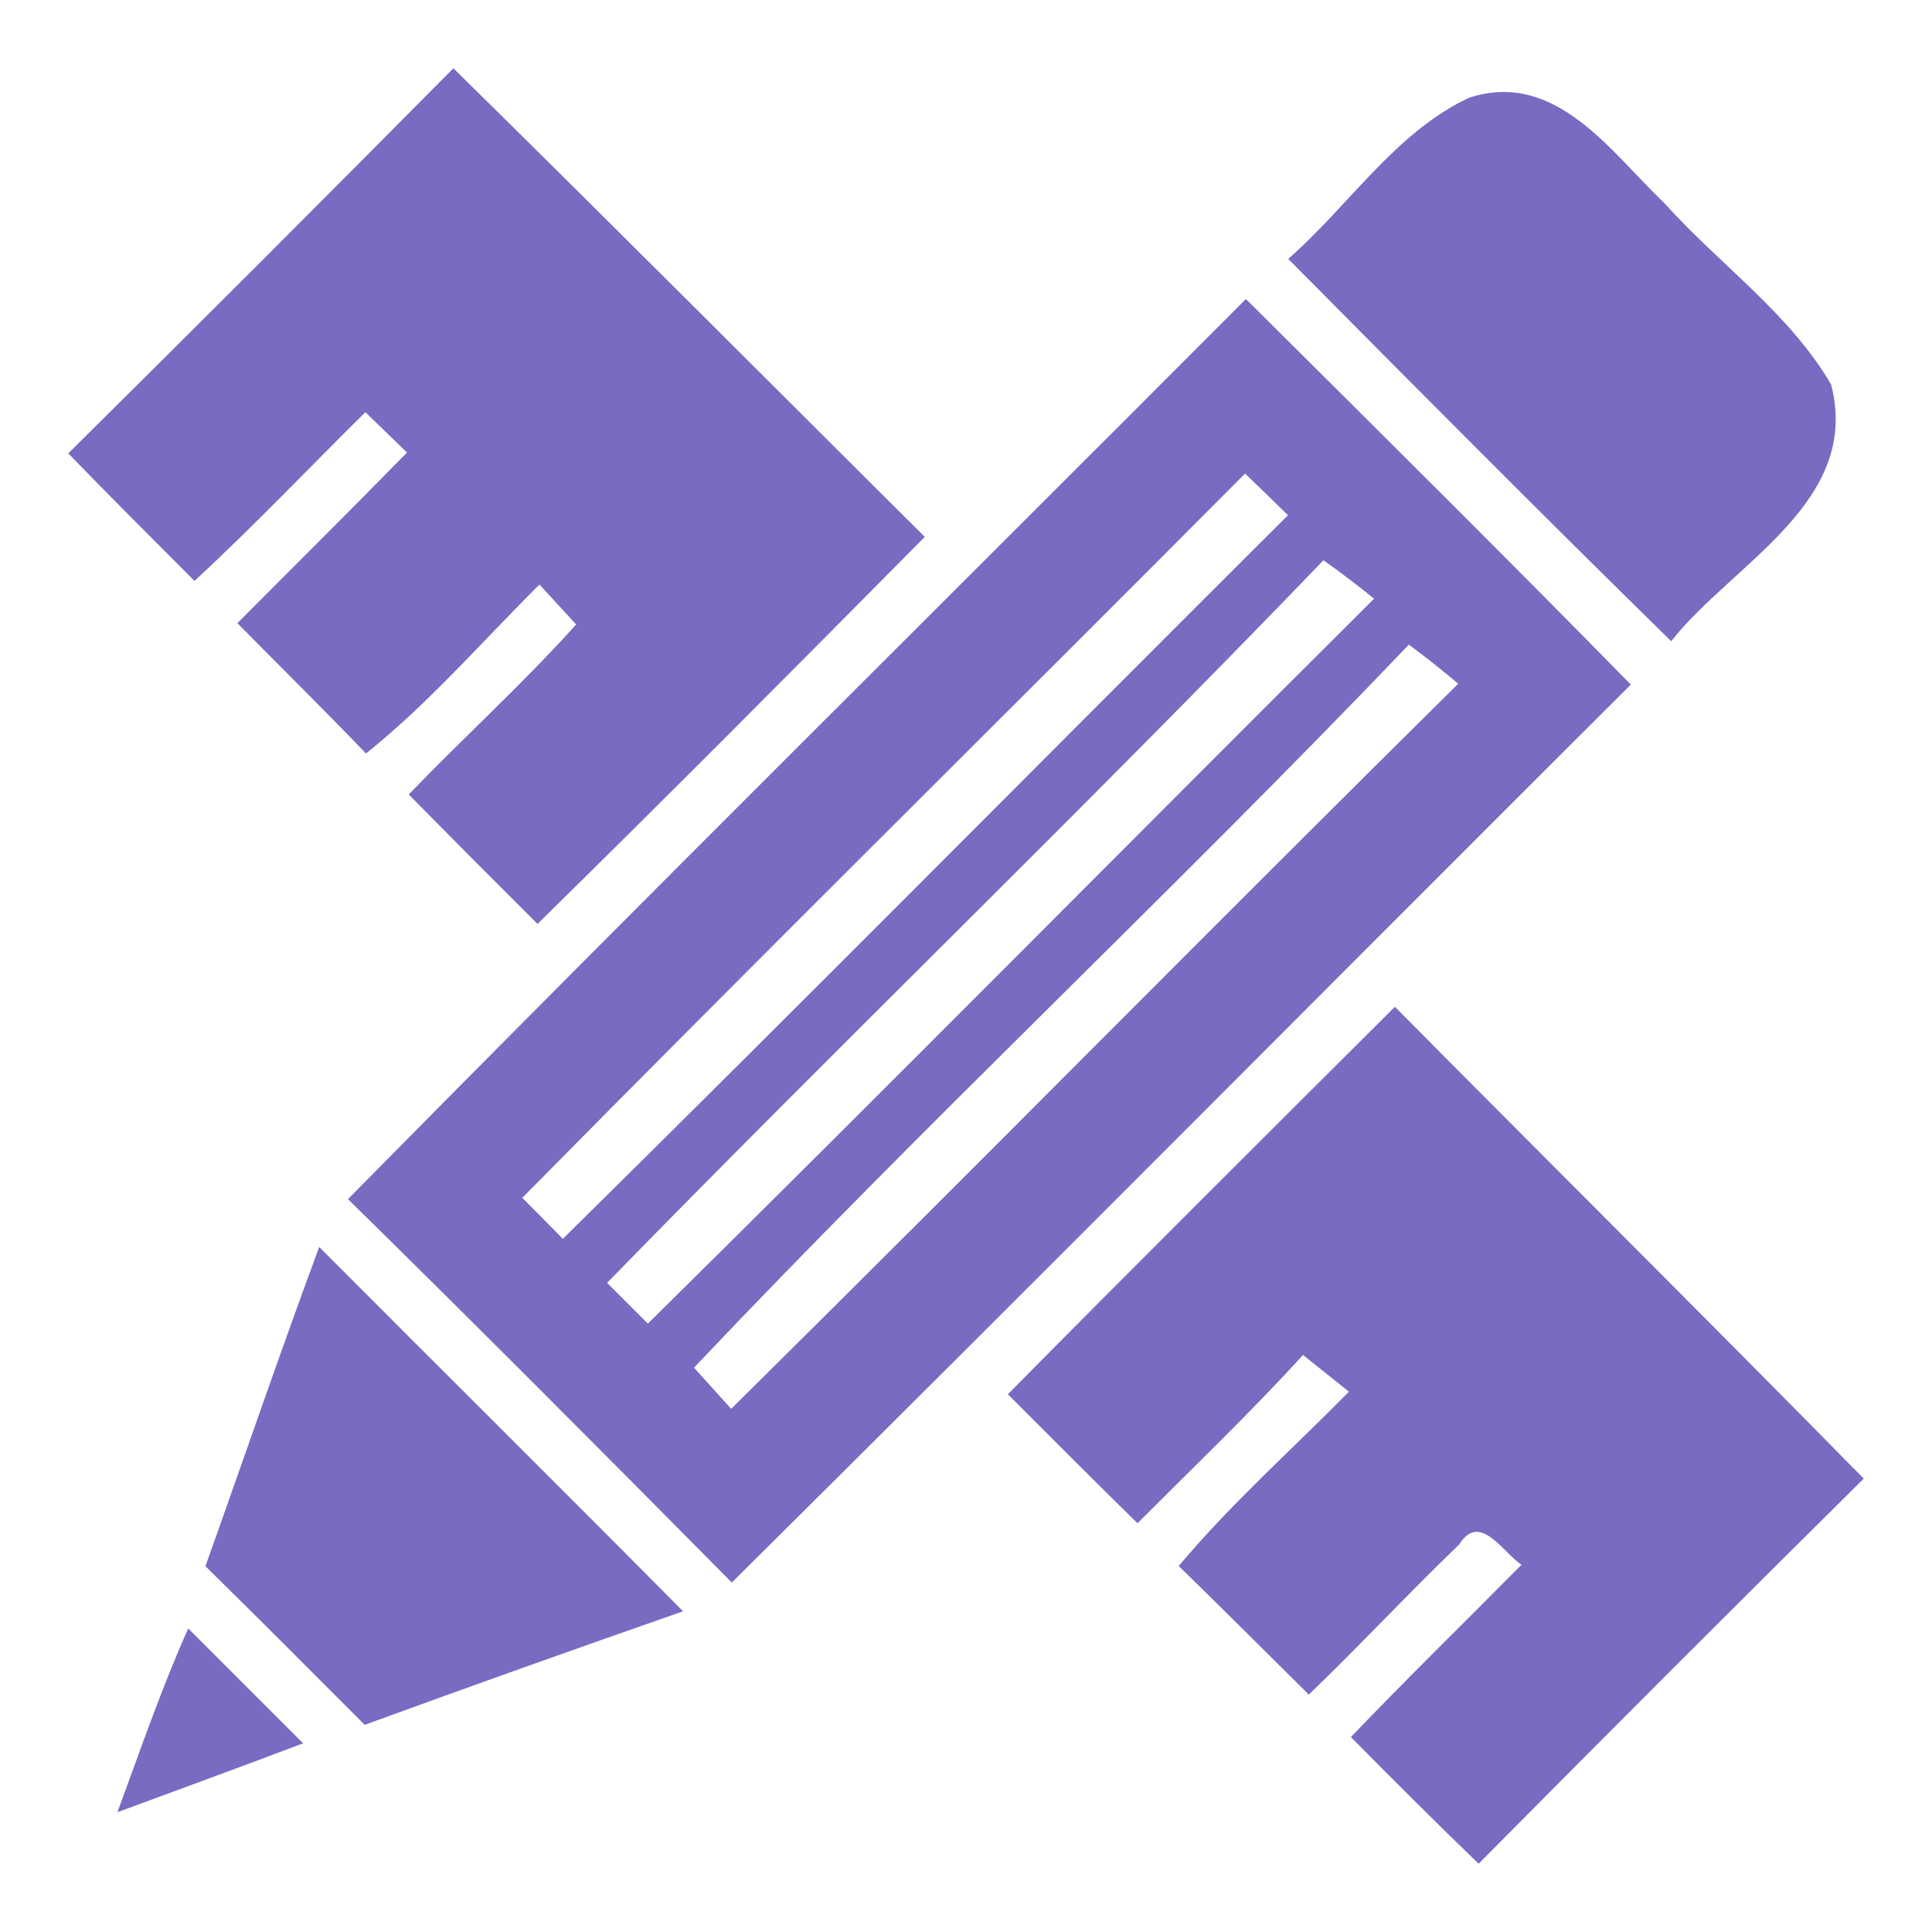
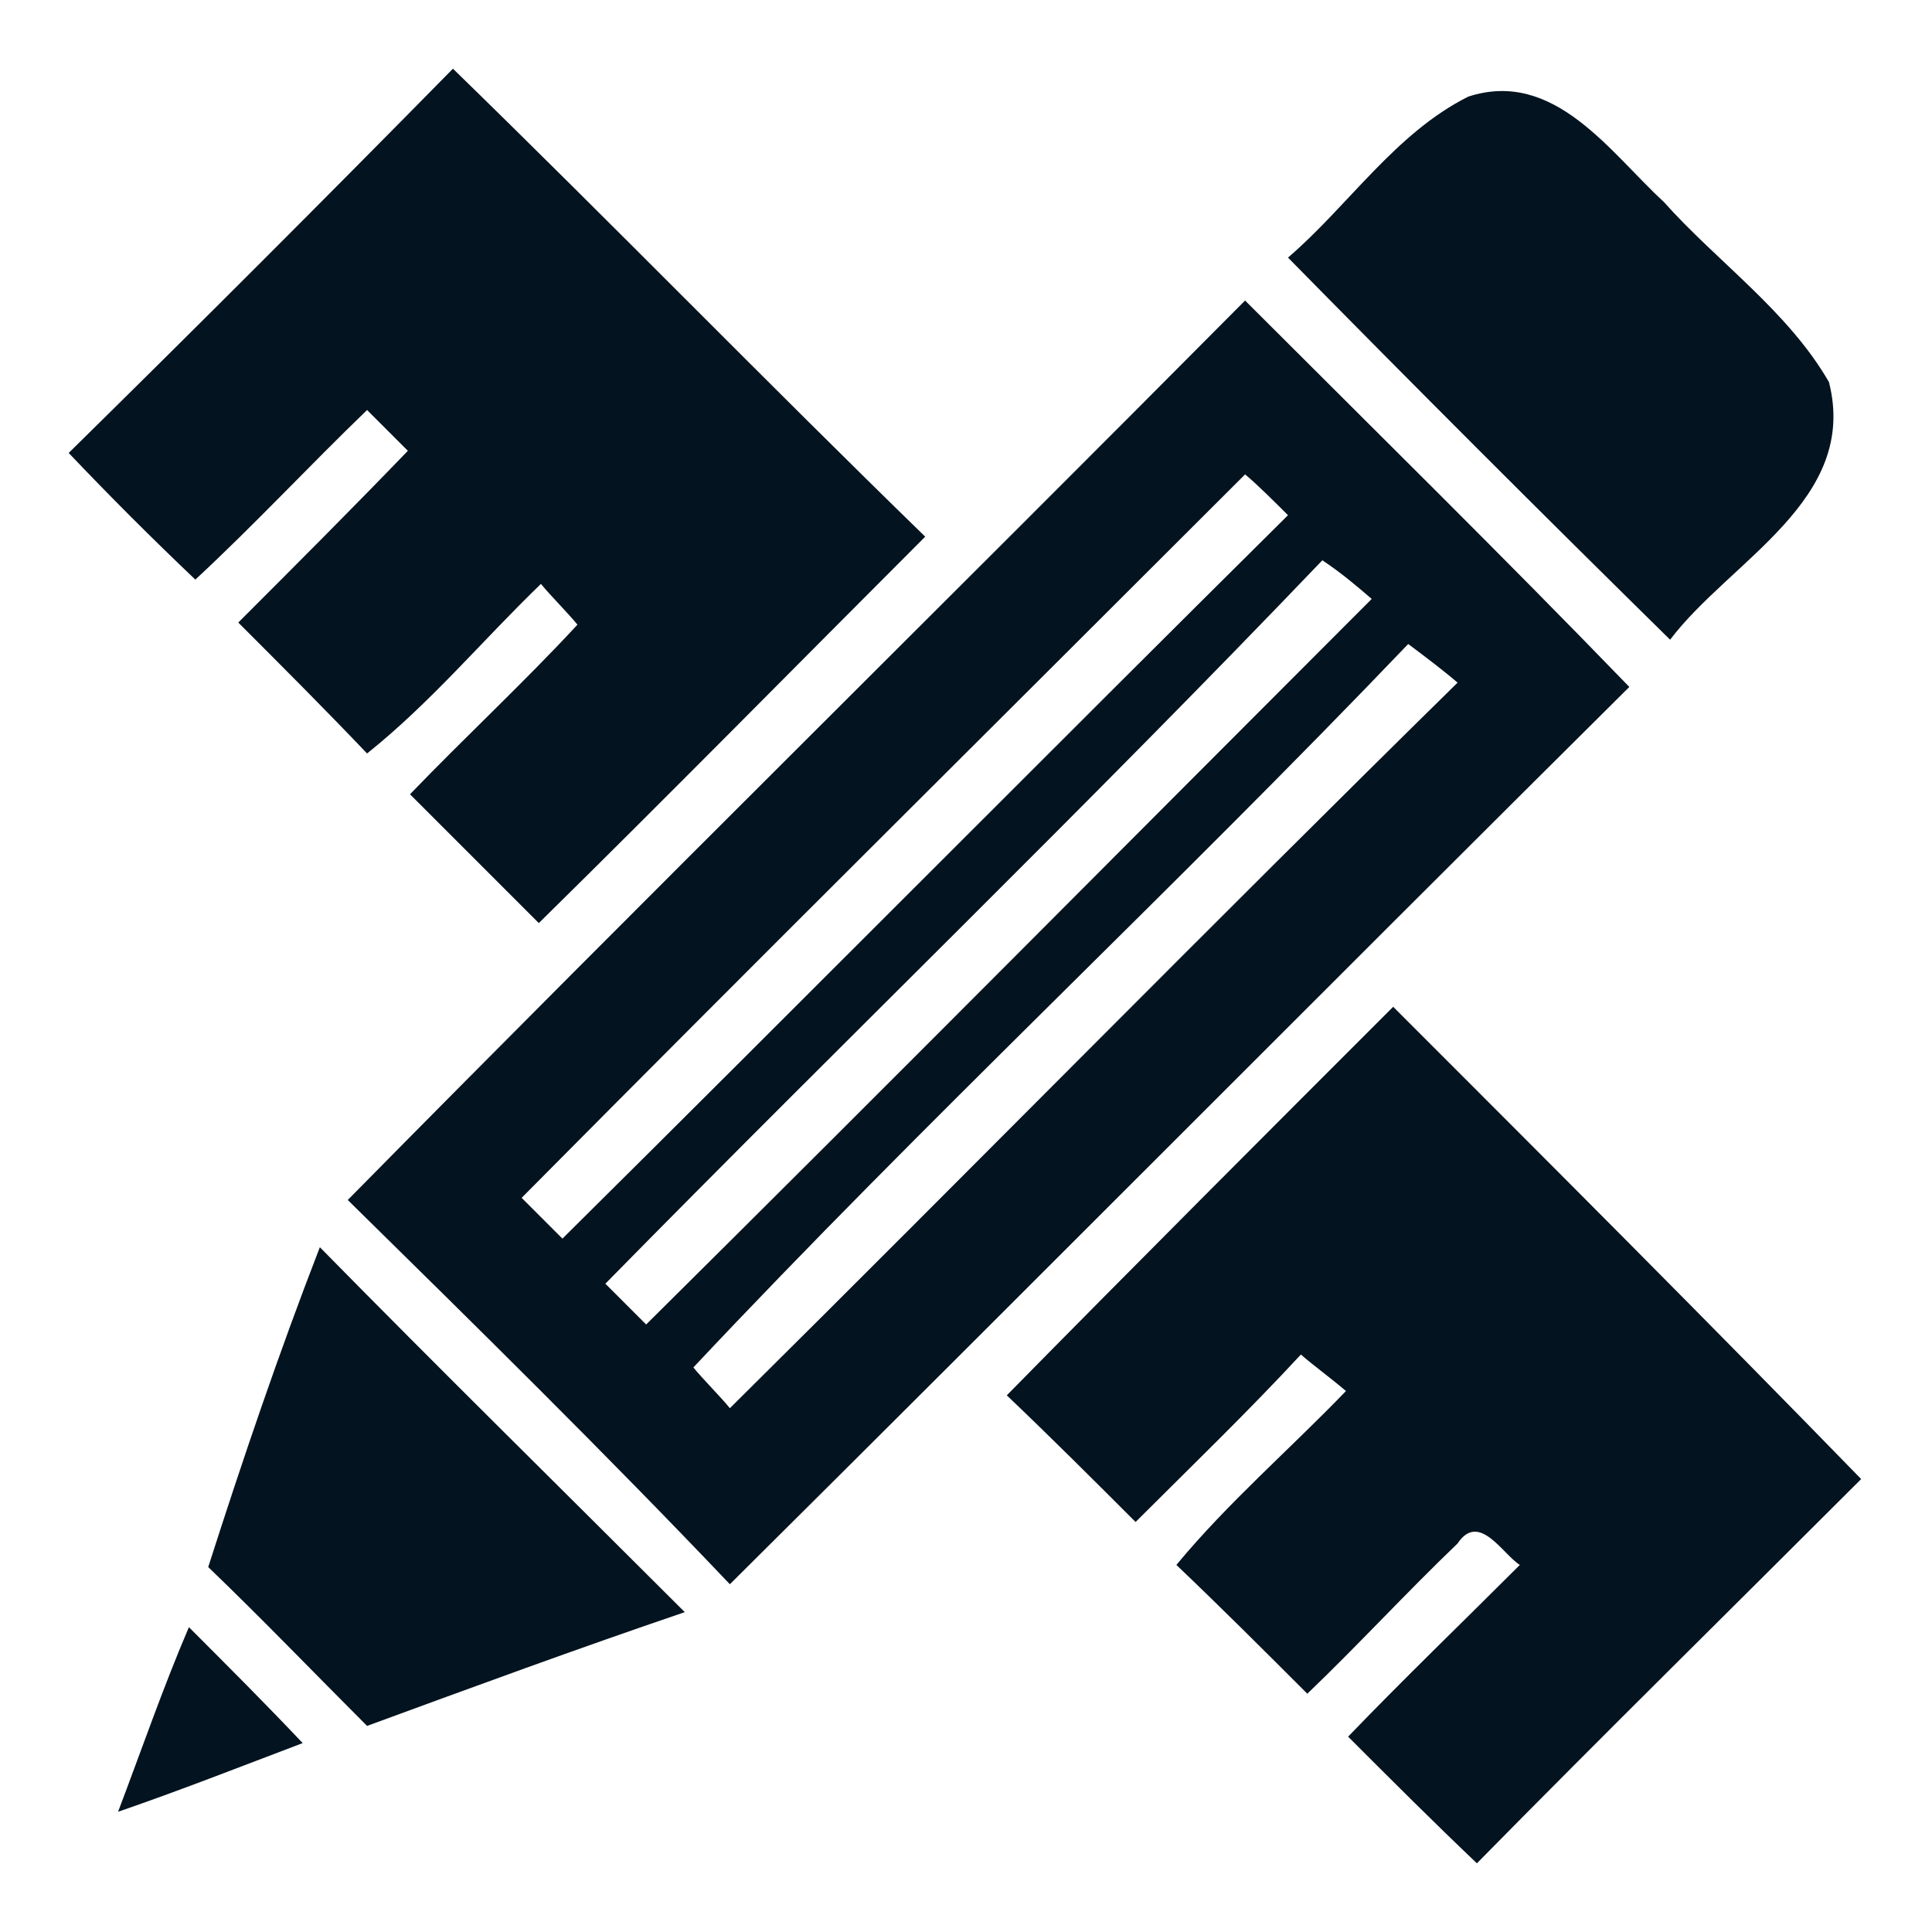
- <svg xmlns="http://www.w3.org/2000/svg" width="90pt" height="90pt" viewBox="0 0 90 90" version="1.1">
-   <g id="#776bc2ff">
-     <path fill="#776bc2" opacity="1.00" d=" M 3.18 21.12 C 9.19 15.17 15.17 9.19 21.12 3.18 C 28.48 10.42 35.76 17.73 43.08 25.01 C 37.10 31.05 31.11 37.08 25.04 43.04 C 23.03 41.04 21.03 39.03 19.04 37.01 C 21.61 34.34 24.36 31.85 26.84 29.09 C 26.41 28.63 25.56 27.69 25.13 27.23 C 22.46 29.88 19.99 32.75 17.05 35.10 C 15.08 33.05 13.05 31.05 11.06 29.03 C 13.69 26.38 16.35 23.75 18.96 21.08 C 18.48 20.61 17.51 19.67 17.02 19.20 C 14.37 21.82 11.80 24.53 9.06 27.06 C 7.09 25.09 5.12 23.12 3.18 21.12 Z" />
-     <path fill="#776bc2" opacity="1.00" d=" M 68.44 4.55 C 72.48 3.24 75.05 7.10 77.56 9.49 C 80.10 12.32 83.36 14.59 85.30 17.91 C 86.72 23.40 80.72 26.23 77.85 29.87 C 71.85 23.99 65.93 18.03 60.01 12.06 C 62.83 9.60 65.00 6.16 68.44 4.55 Z" />
-     <path fill="#776bc2" opacity="1.00" d=" M 16.21 55.86 C 30.07 41.80 44.10 27.91 58.04 13.93 C 64.04 19.90 70.05 25.85 75.97 31.89 C 62.00 45.82 48.10 59.83 34.09 73.72 C 28.16 67.73 22.22 61.76 16.21 55.86 M 24.33 55.80 C 24.81 56.28 25.75 57.23 26.22 57.71 C 37.55 46.54 48.73 35.23 60.00 24.00 C 59.50 23.51 58.50 22.54 58.00 22.06 C 46.80 33.32 35.49 44.48 24.33 55.80 M 61.65 26.10 C 50.70 37.49 39.31 48.45 28.28 59.76 C 28.75 60.23 29.70 61.18 30.18 61.66 C 41.52 50.47 52.72 39.13 64.01 27.89 C 63.25 27.27 62.46 26.67 61.65 26.10 M 65.63 30.03 C 54.73 41.44 43.18 52.24 32.33 63.71 C 32.76 64.19 33.63 65.15 34.06 65.63 C 45.40 54.42 56.59 43.06 67.93 31.85 C 67.18 31.22 66.42 30.61 65.63 30.03 Z" />
-     <path fill="#776bc2" opacity="1.00" d=" M 46.95 64.95 C 52.93 58.90 58.96 52.90 64.98 46.90 C 72.25 54.24 79.58 61.51 86.82 68.88 C 80.81 74.83 74.83 80.81 68.88 86.82 C 66.87 84.88 64.89 82.90 62.93 80.92 C 65.53 78.20 68.23 75.57 70.88 72.89 C 70.05 72.38 68.95 70.39 67.98 71.94 C 65.60 74.23 63.35 76.65 60.97 78.94 C 58.95 76.94 56.94 74.93 54.91 72.95 C 57.34 70.05 60.18 67.53 62.84 64.83 C 62.13 64.26 61.41 63.69 60.70 63.12 C 58.23 65.83 55.58 68.36 52.99 70.96 C 50.96 68.97 48.96 66.96 46.95 64.95 Z" />
-     <path fill="#776bc2" opacity="1.00" d=" M 14.87 58.09 C 20.51 63.75 26.19 69.38 31.82 75.06 C 26.86 76.79 21.92 78.55 16.99 80.35 C 14.52 77.88 12.06 75.40 9.57 72.96 C 11.34 68.01 13.04 63.02 14.87 58.09 Z" />
-     <path fill="#776bc2" opacity="1.00" d=" M 5.47 84.42 C 6.53 81.55 7.52 78.65 8.77 75.86 C 10.55 77.64 12.33 79.42 14.12 81.21 C 11.25 82.30 8.36 83.35 5.47 84.42 Z" />
+ <svg xmlns="http://www.w3.org/2000/svg" version="1.1" id="Слой_1" x="0px" y="0px" viewBox="-260 352 90 90" style="enable-background:new -260 352 90 90;" xml:space="preserve">
+   <style type="text/css">
+ 	.st0{fill:#03131F;}
+ </style>
+   <g id="_x23_776bc2ff">
+     <path class="st0" d="M-256.8,373.1c6-5.9,12-11.9,17.9-17.9c7.4,7.2,14.6,14.6,22,21.8c-6,6-12,12.1-18,18c-2-2-4-4-6-6   c2.6-2.7,5.3-5.2,7.8-7.9c-0.4-0.5-1.3-1.4-1.7-1.9c-2.7,2.6-5.1,5.5-8.1,7.9c-2-2.1-4-4.1-6-6.1c2.6-2.6,5.3-5.3,7.9-8   c-0.5-0.5-1.4-1.4-1.9-1.9c-2.7,2.6-5.2,5.3-8,7.9C-252.9,377.1-254.9,375.1-256.8,373.1z" />
+     <path class="st0" d="M-191.6,356.5c4-1.3,6.6,2.6,9.1,4.9c2.5,2.8,5.8,5.1,7.7,8.4c1.4,5.5-4.6,8.3-7.4,12   c-6-5.9-11.9-11.8-17.8-17.8C-197.2,361.6-195,358.2-191.6,356.5z" />
+     <path class="st0" d="M-243.8,407.9c13.9-14.1,27.9-27.9,41.8-41.9c6,6,12,11.9,17.9,18c-14,13.9-27.9,27.9-41.9,41.8   C-231.8,419.7-237.8,413.8-243.8,407.9 M-235.7,407.8c0.5,0.5,1.4,1.4,1.9,1.9c11.3-11.2,22.5-22.5,33.8-33.7   c-0.5-0.5-1.5-1.5-2-1.9C-213.2,385.3-224.5,396.5-235.7,407.8 M-198.4,378.1c-10.9,11.4-22.3,22.4-33.4,33.7   c0.5,0.5,1.4,1.4,1.9,1.9c11.3-11.2,22.5-22.5,33.8-33.8C-196.8,379.3-197.5,378.7-198.4,378.1 M-194.4,382   c-10.9,11.4-22.5,22.2-33.3,33.7c0.4,0.5,1.3,1.4,1.7,1.9c11.3-11.2,22.5-22.6,33.9-33.8C-192.8,383.2-193.6,382.6-194.4,382z" />
+     <path class="st0" d="M-213.1,417c6-6.1,12-12.1,18-18.1c7.3,7.3,14.6,14.6,21.8,22c-6,6-12,11.9-17.9,17.9c-2-1.9-4-3.9-6-5.9   c2.6-2.7,5.3-5.3,8-8c-0.8-0.5-1.9-2.5-2.9-1c-2.4,2.3-4.6,4.7-7,7c-2-2-4-4-6.1-6c2.4-2.9,5.3-5.4,7.9-8.1   c-0.7-0.6-1.4-1.1-2.1-1.7c-2.5,2.7-5.1,5.2-7.7,7.8C-209,421-211,419-213.1,417z" />
+     <path class="st0" d="M-245.1,410.1c5.6,5.7,11.3,11.3,17,17c-5,1.7-9.9,3.5-14.8,5.3c-2.5-2.5-4.9-5-7.4-7.4   C-248.7,420-247,415-245.1,410.1z" />
+     <path class="st0" d="M-254.5,436.4c1.1-2.9,2.1-5.8,3.3-8.6c1.8,1.8,3.6,3.6,5.3,5.4C-248.8,434.3-251.6,435.4-254.5,436.4z" />
  </g>
</svg>
